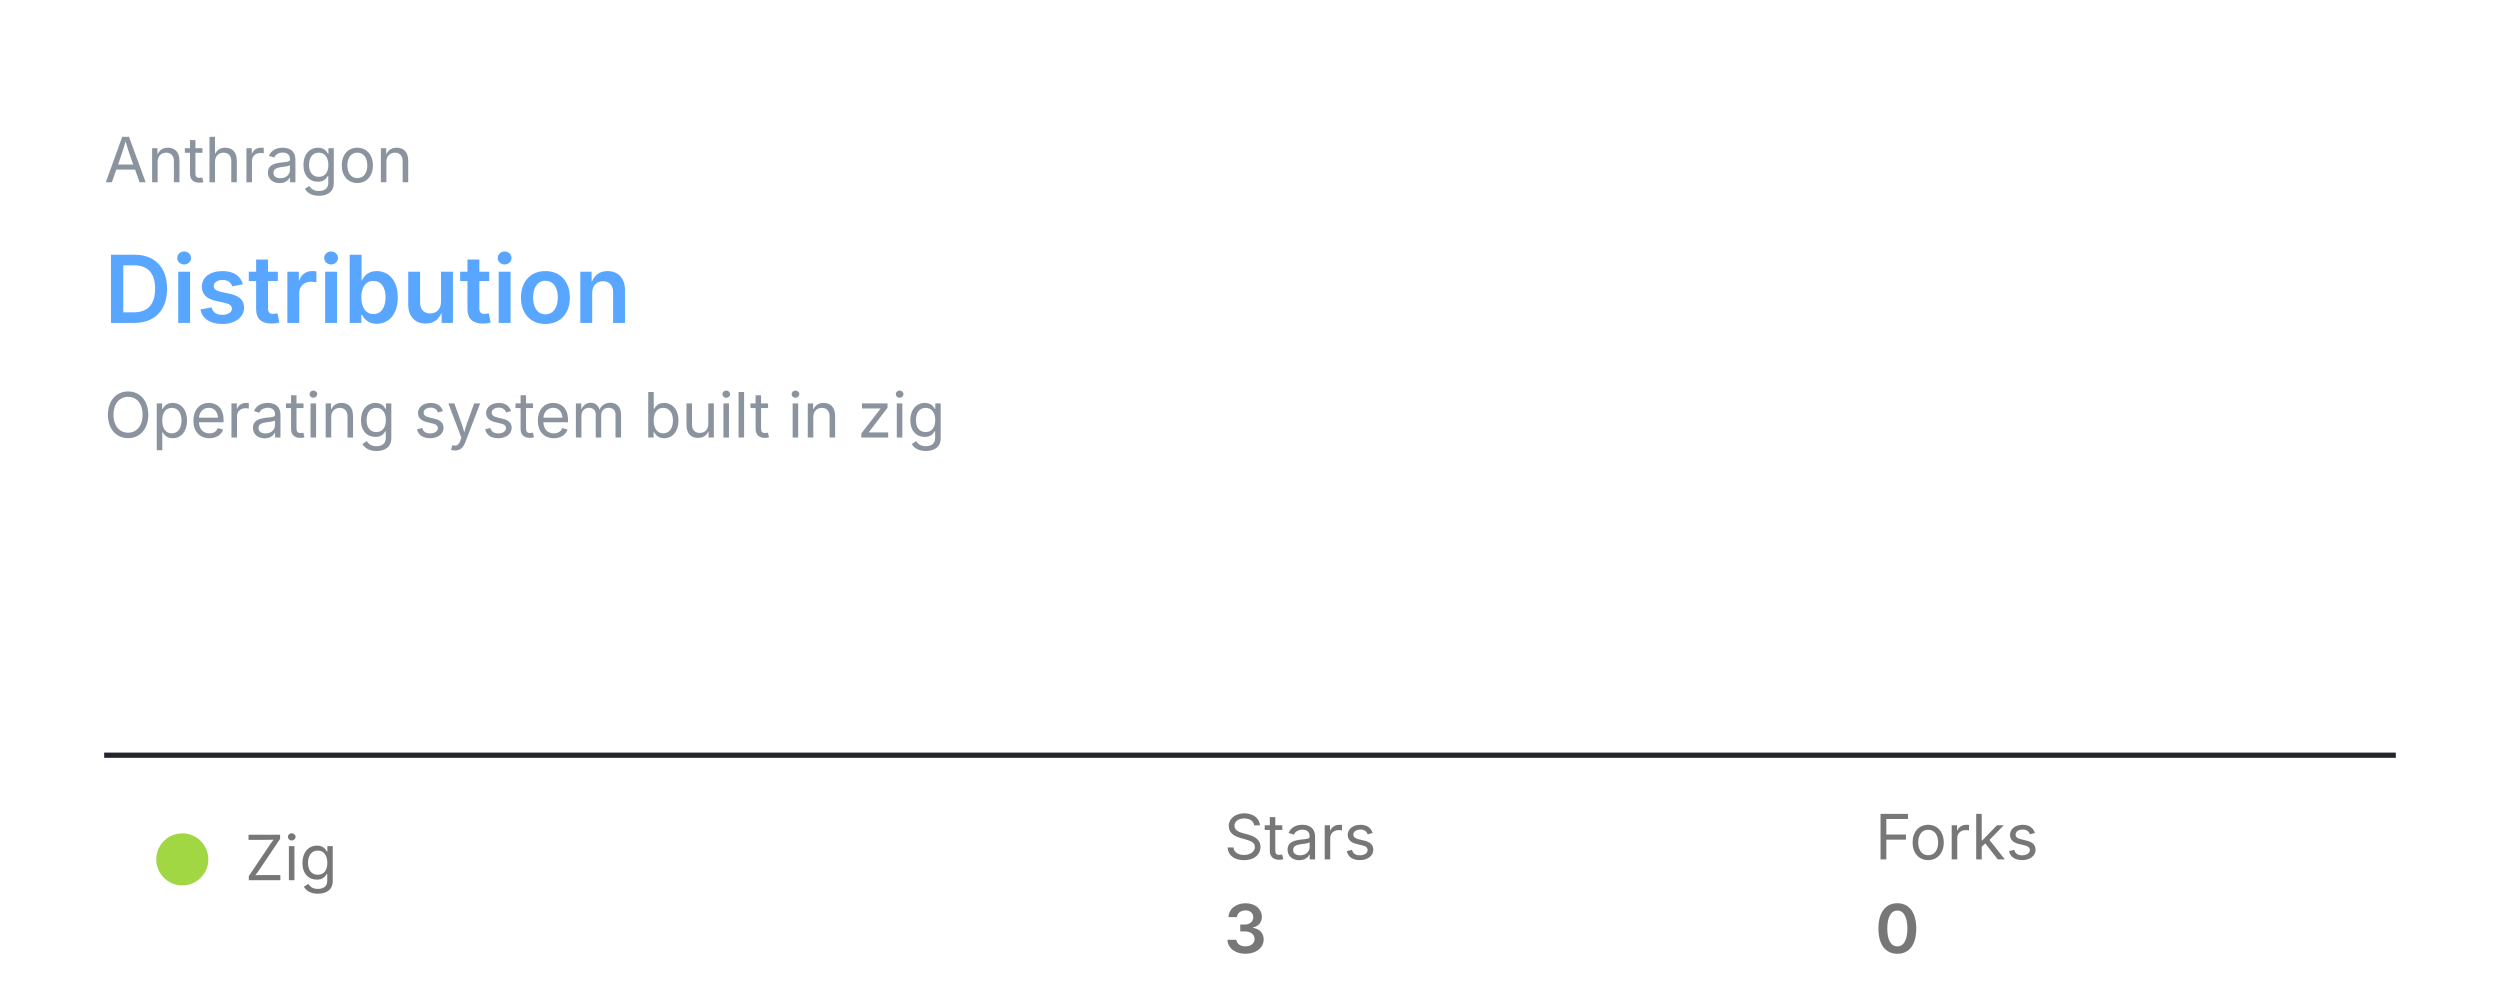
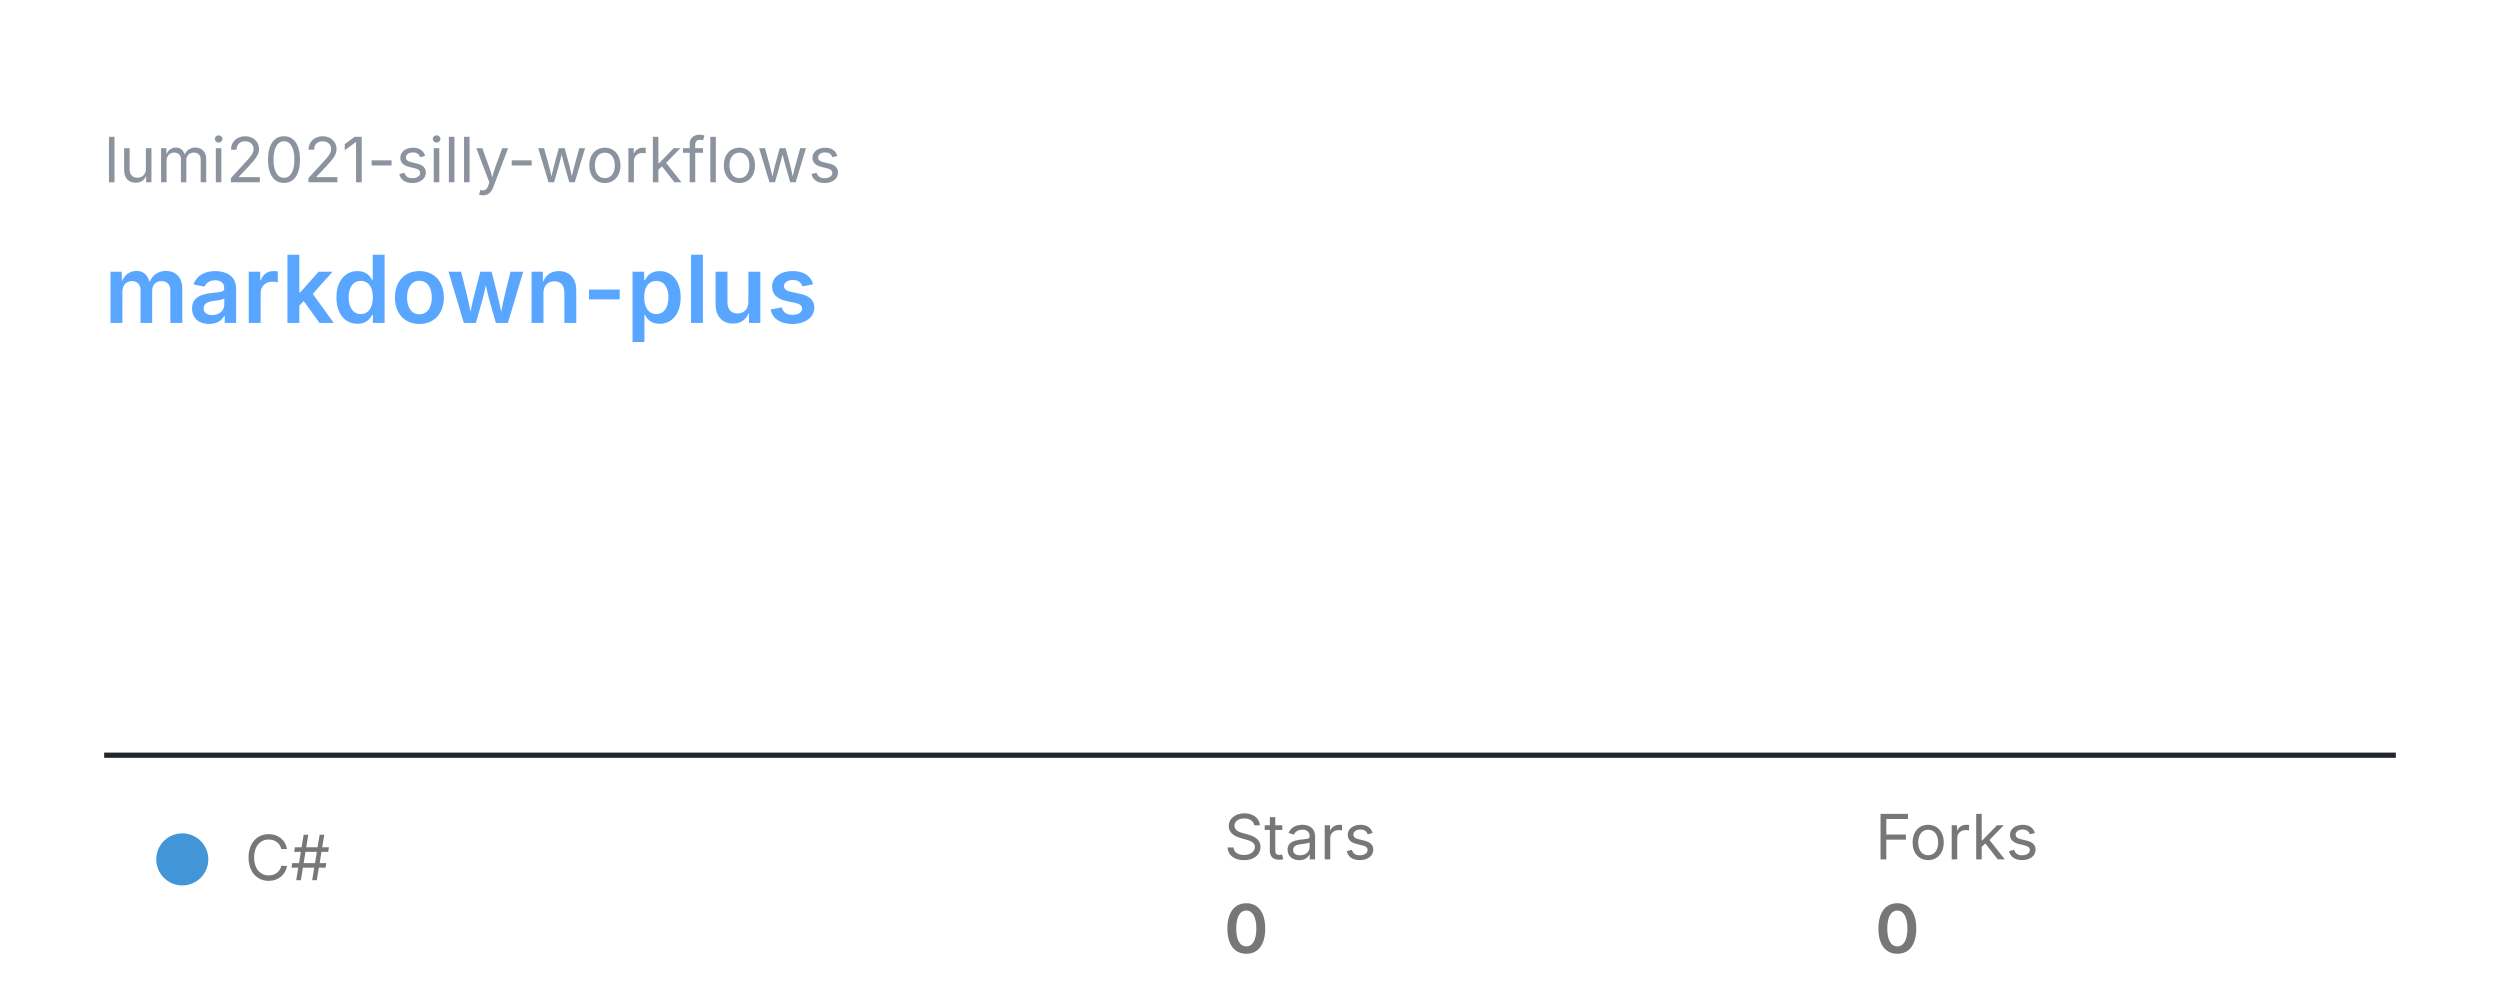
<svg xmlns="http://www.w3.org/2000/svg" width="480" height="190" viewBox="0 0 480 190" fill="none">
  <style>text {
    color: #777;
}

.title {
    font-family: -apple-system, BlinkMacSystemFont, 'Segoe UI', sans-serif;
    font-size: 18px;
    font-weight: 600;
    fill: #58a6ff;
}

.subtitle {
    font-family: -apple-system, BlinkMacSystemFont, 'Segoe UI', sans-serif;
    font-size: 12px;
    fill: #8b949e;
}

.badge {
    font-family: -apple-system, BlinkMacSystemFont, 'Segoe UI', sans-serif;
    font-size: 10px;
    font-weight: bold;
    fill: #3fb950;
}

.label {
    font-family: -apple-system, BlinkMacSystemFont, 'Segoe UI', sans-serif;
    font-size: 12px;
    fill: currentColor;
}

.value {
    font-family: -apple-system, BlinkMacSystemFont, 'Segoe UI', sans-serif;
    font-size: 13px;
    font-weight: 600;
    fill: currentColor;
}</style>
-   <text x="20" y="35" class="subtitle">Anthragon</text>
-   <text x="20" y="62" class="title">Distribution</text>
-   <text x="20" y="84" class="subtitle" font-size="11">
-     <tspan x="20" dy="0">Operating system built in zig</tspan>
-   </text>
+   <text x="20" y="35" class="subtitle">lumi2021-silly-workflows</text>
+   <text x="20" y="62" class="title">markdown-plus</text>
+   <text x="20" y="84" class="subtitle" font-size="11" />
  <line x1="20" y1="145" x2="460" y2="145" stroke="#21262d" stroke-width="1" />
  <g transform="translate(30, 165)">
-     <circle cx="5" cy="0" r="5" fill="hsl(82, 65%, 55%)" />
-     <text x="17" y="4" class="label">Zig</text>
+     <circle cx="5" cy="0" r="5" fill="hsl(206, 65%, 55%)" />
+     <text x="17" y="4" class="label">C#</text>
    <g transform="translate(205, 0)">
      <text x="0" y="0" class="label">Stars</text>
-       <text x="0" y="18" class="value">3</text>
+       <text x="0" y="18" class="value">0</text>
    </g>
    <g transform="translate(330, 0)">
      <text x="0" y="0" class="label">Forks</text>
      <text x="0" y="18" class="value">0</text>
    </g>
  </g>
</svg>
